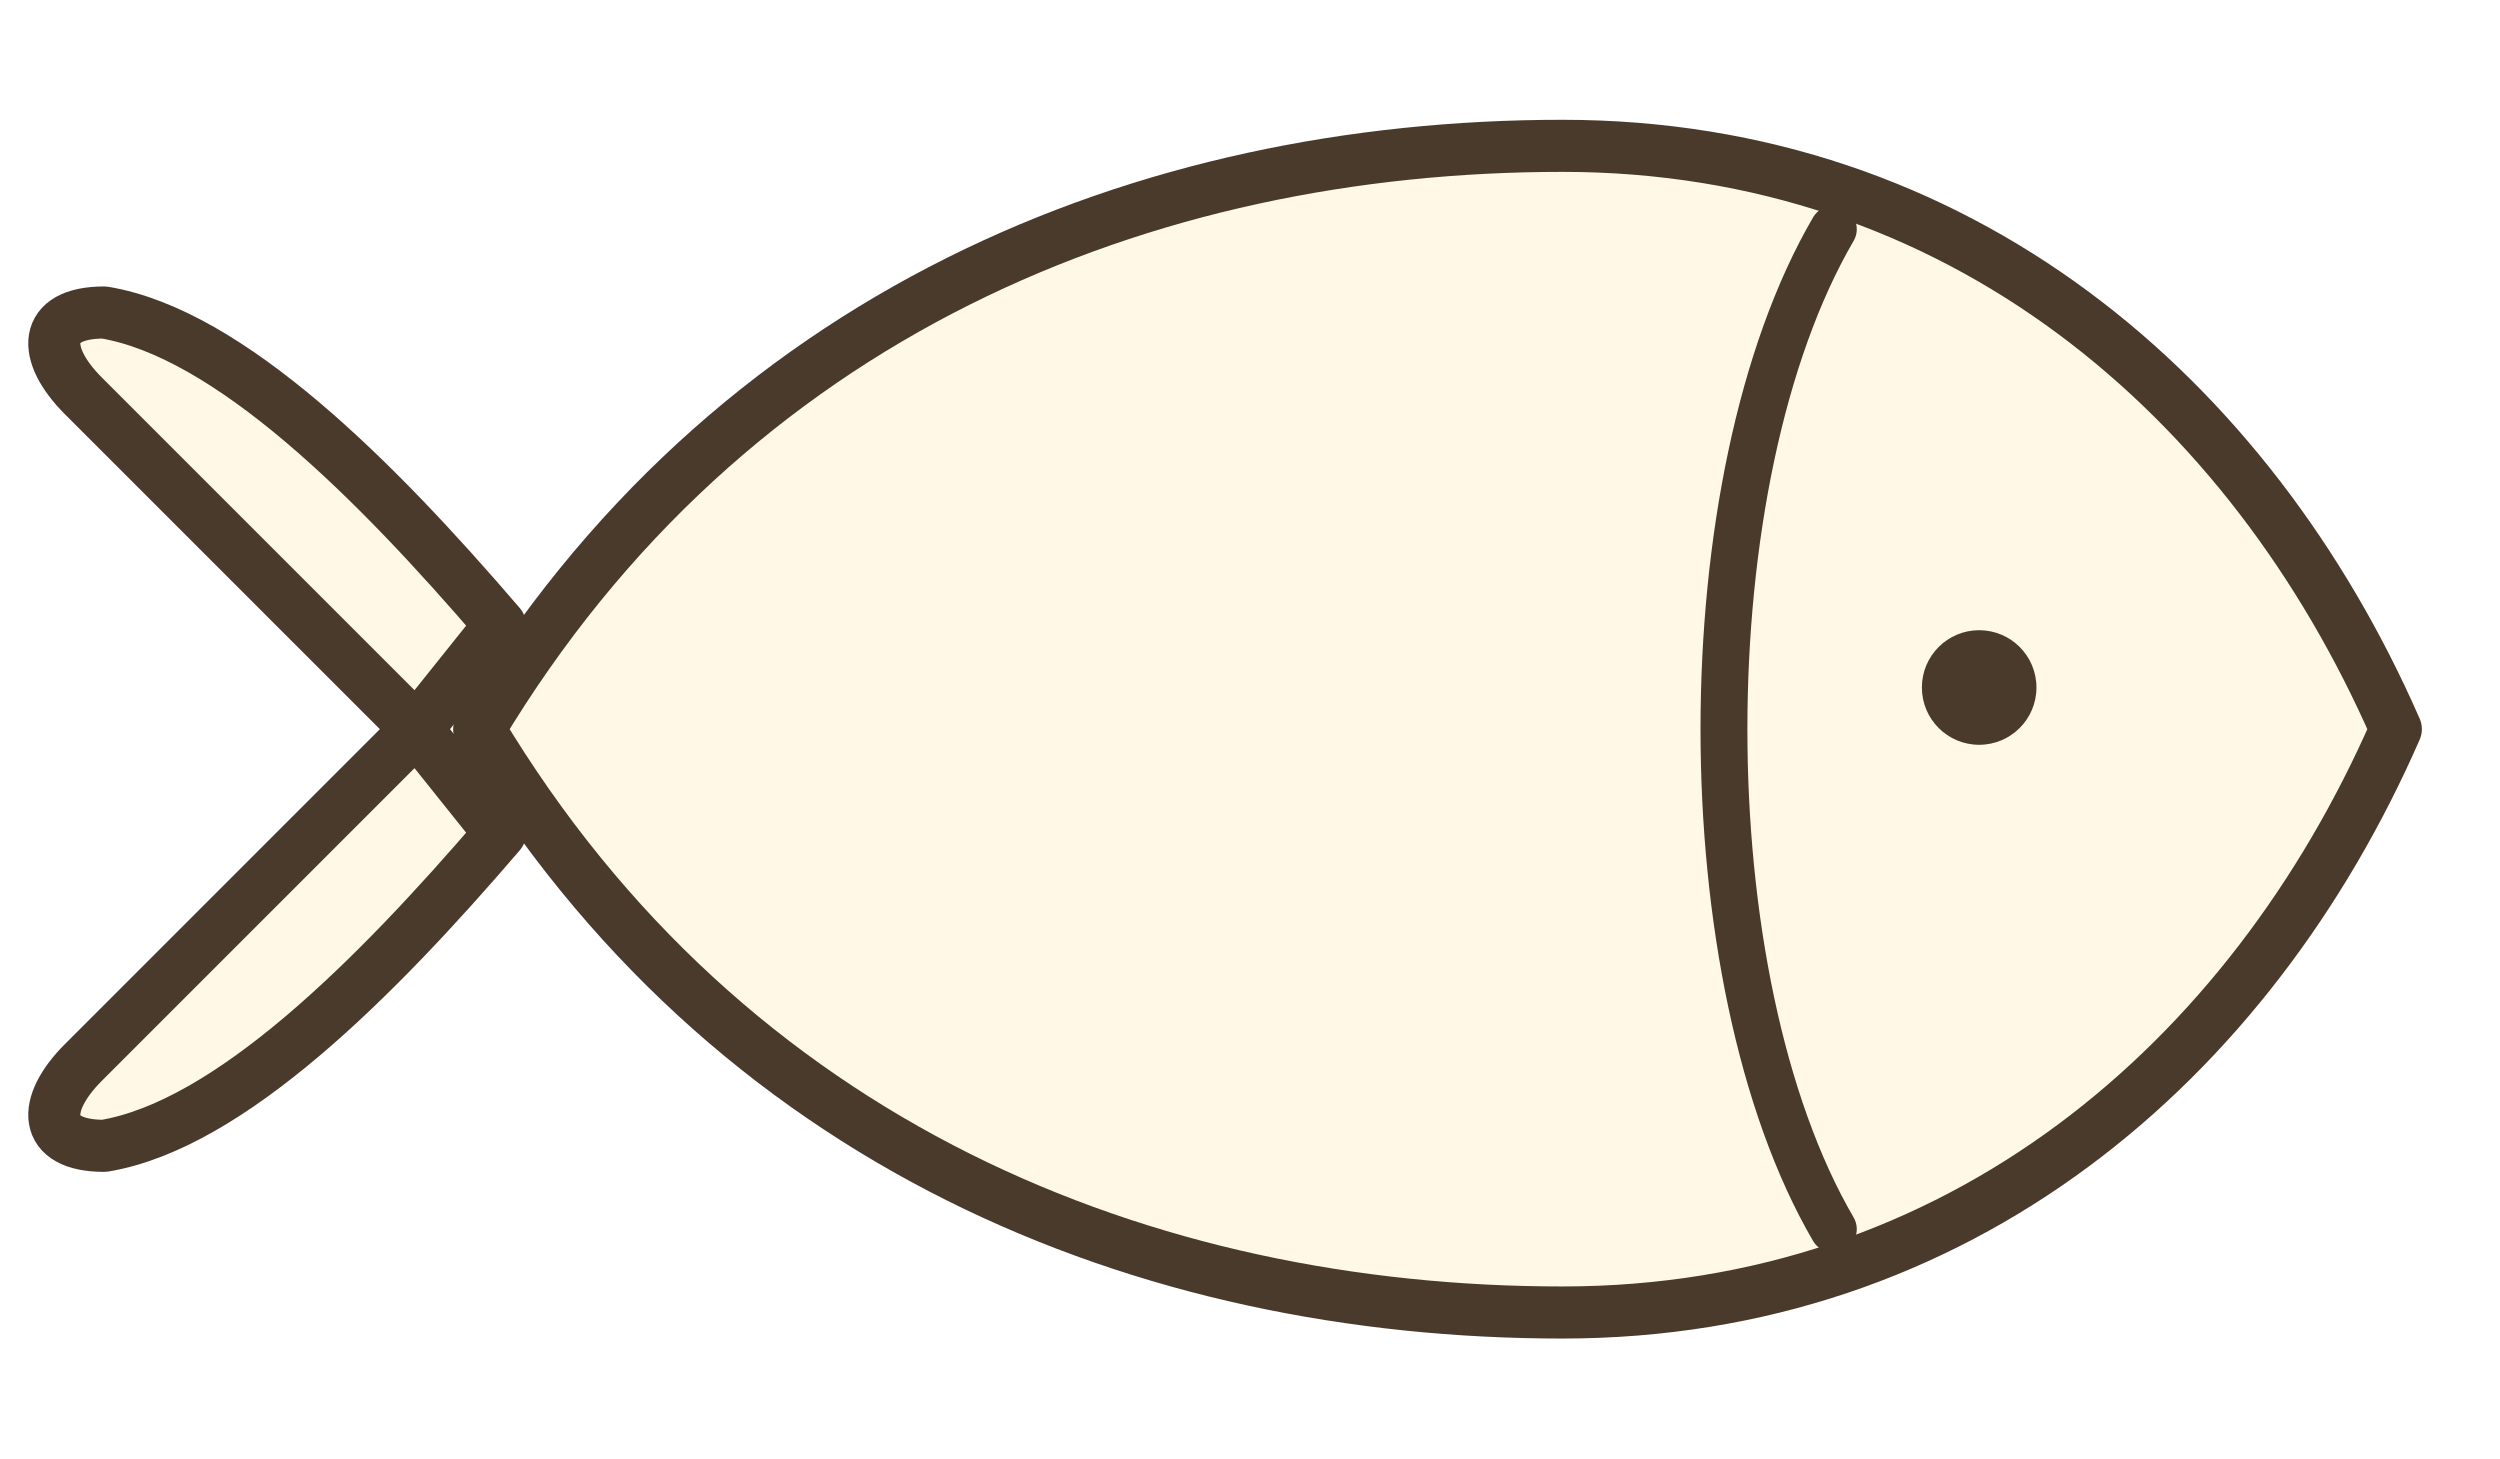
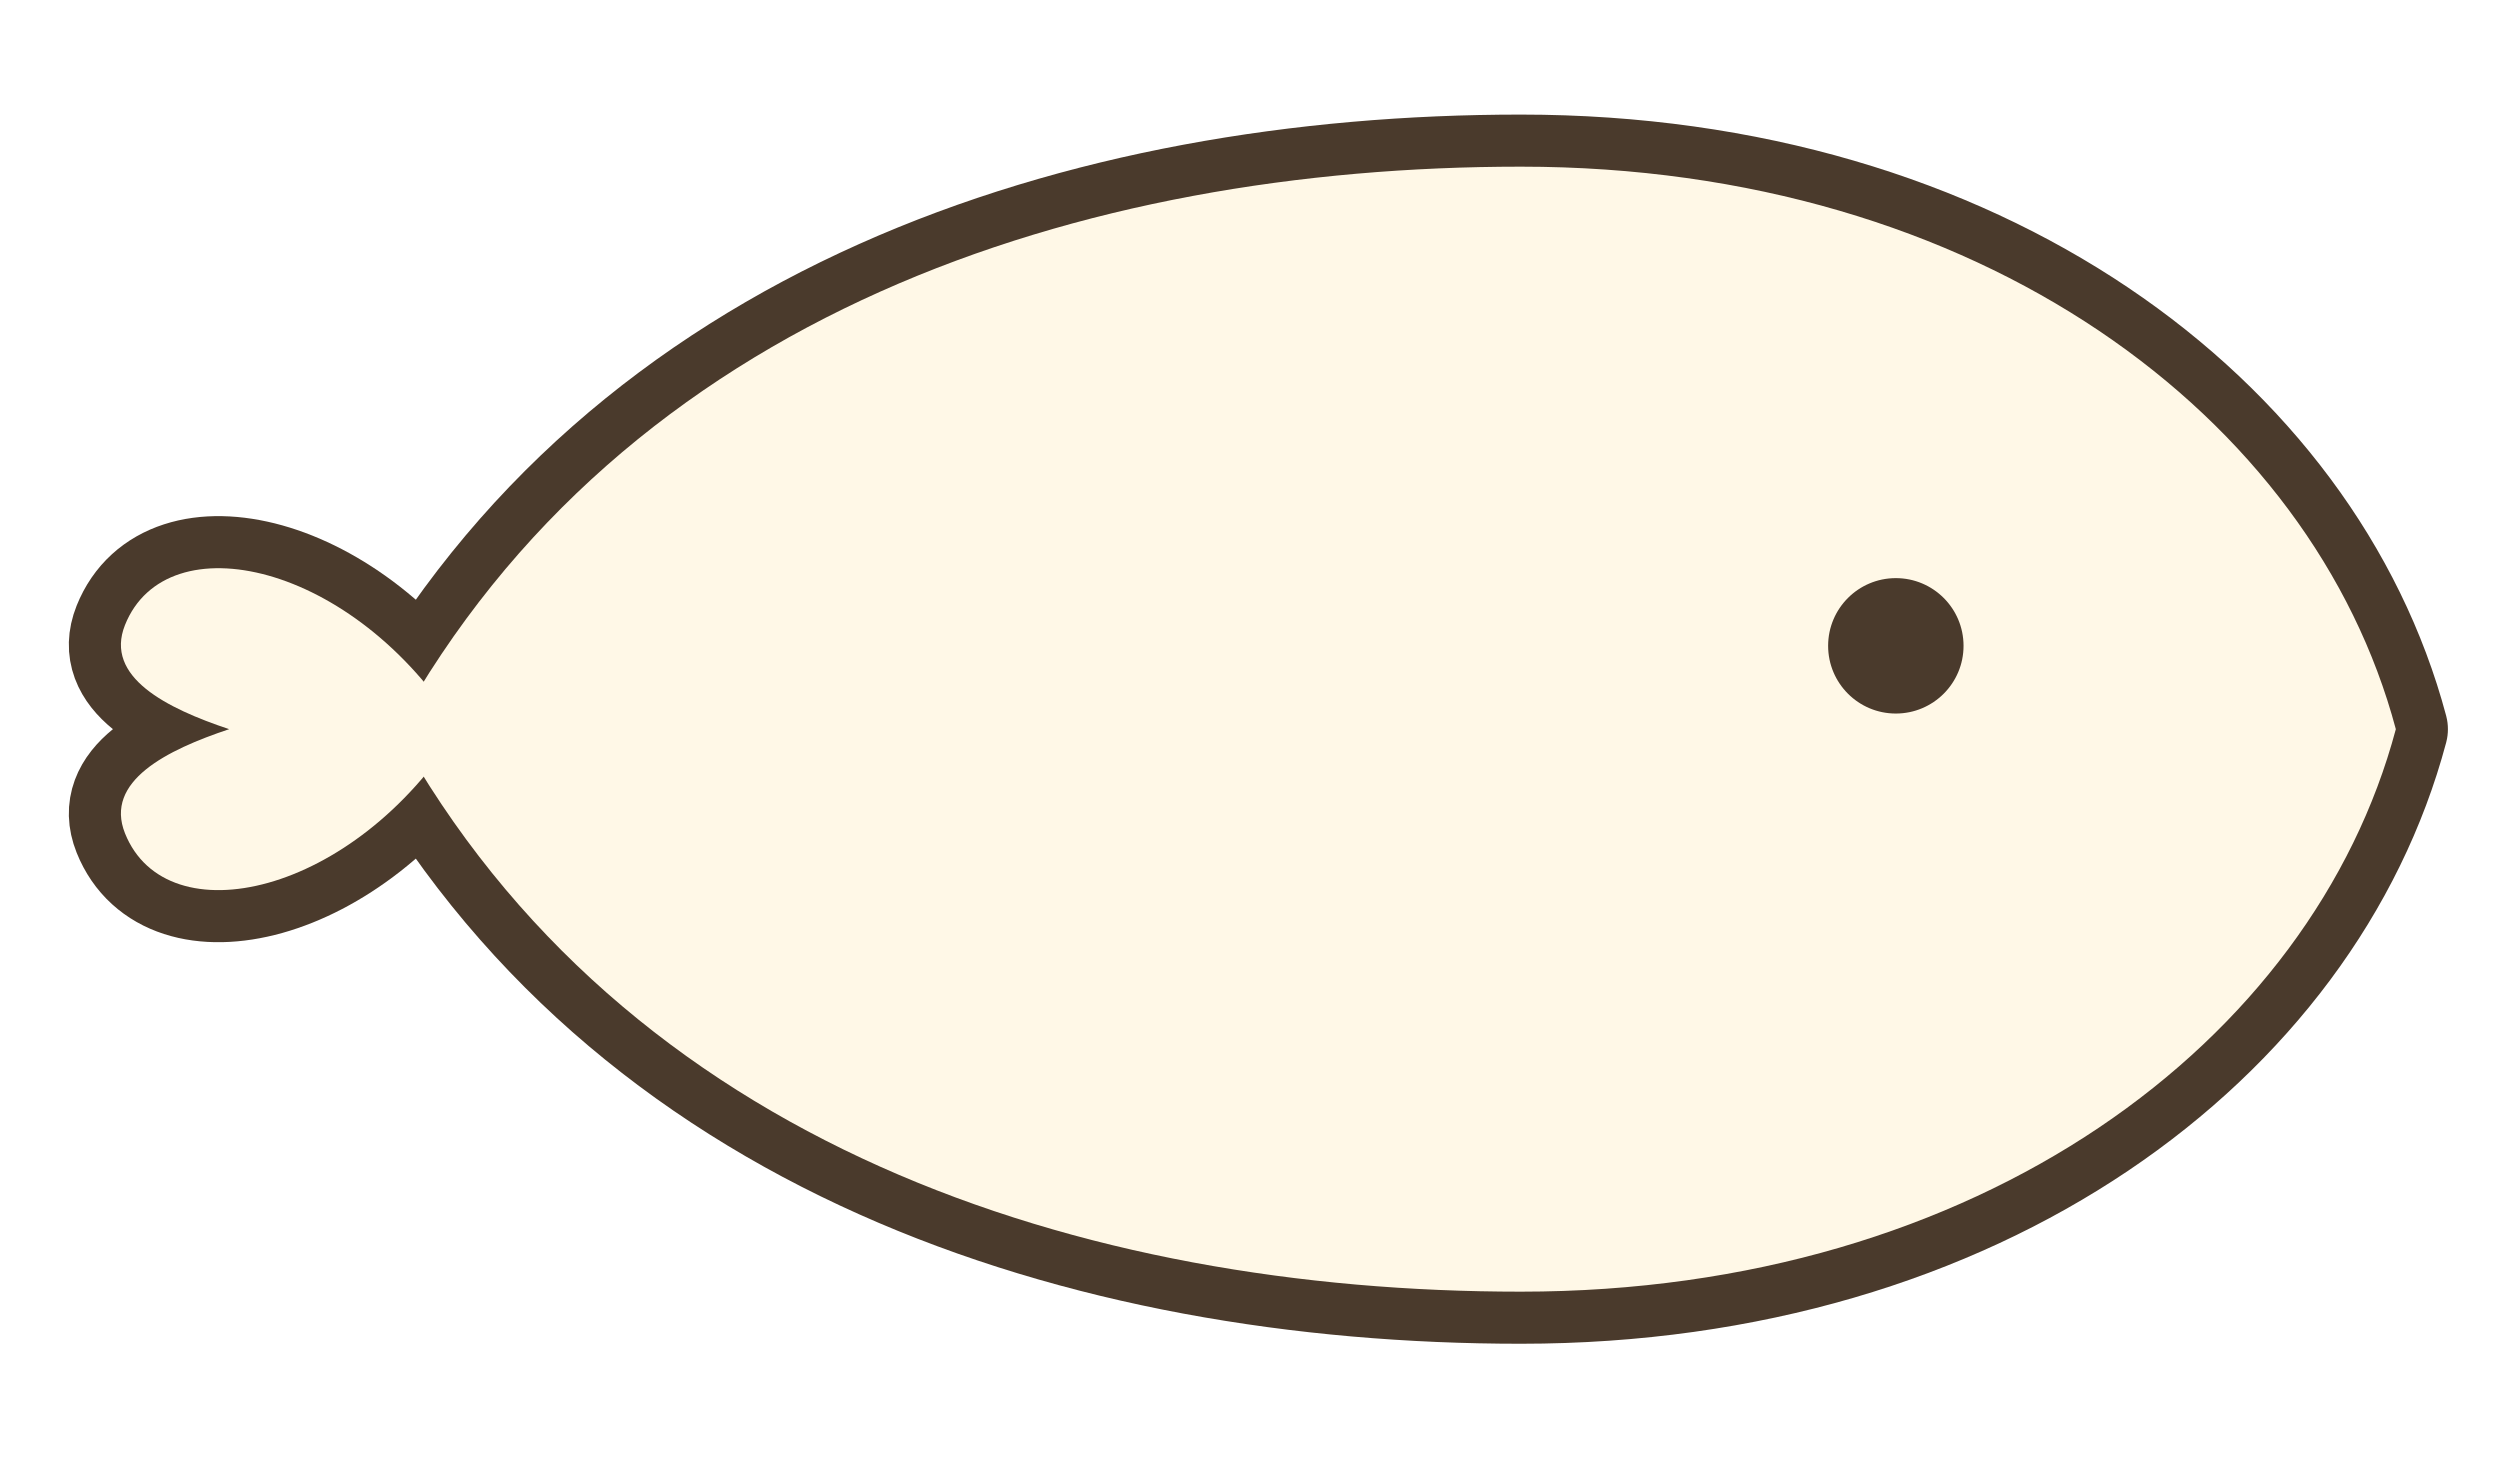
<svg xmlns="http://www.w3.org/2000/svg" viewBox="0 0 240 140">
-   <g fill="#fff8e7" stroke="#4a3a2c" stroke-width="5" stroke-linejoin="round" stroke-linecap="round">
-     <path d="M40 70 L8 38 C4 34 4 30 10 30 C22 32 36 46 48 60 Z" />
-     <path d="M40 70 L8 102 C4 106 4 110 10 110 C22 108 36 94 48 80 Z" />
-     <path d="M46 70 C70 30 110 14 150 14 C188 14 216 38 230 70 C216 102 188 126 150 126 C110 126 70 110 46 70 Z" />
+   <g fill="#4a3a2c" stroke="#4a3a2c" stroke-width="10" stroke-linejoin="round">
+     <path d="M44 70 C34 54 16 50 12 60 C10 65 16 68 22 70 C16 72 10 75 12 80 C16 90 34 86 44 70 Z" />
+     <path d="M38 70 C60 30 104 16 146 16 C190 16 222 40 230 70 C222 100 190 124 146 124 C104 124 60 110 38 70 Z" />
  </g>
-   <path d="M176 22 C162 46 162 94 176 118" fill="none" stroke="#4a3a2c" stroke-width="4.5" stroke-linecap="round" />
-   <circle cx="190" cy="66" r="5.5" fill="#4a3a2c" />
+   <g fill="#fff8e7">
+     <path d="M44 70 C34 54 16 50 12 60 C10 65 16 68 22 70 C16 72 10 75 12 80 C16 90 34 86 44 70 Z" />
+     <path d="M38 70 C60 30 104 16 146 16 C190 16 222 40 230 70 C222 100 190 124 146 124 C104 124 60 110 38 70 Z" />
+   </g>
+   <circle cx="182" cy="62" r="6.5" fill="#4a3a2c" />
</svg>
